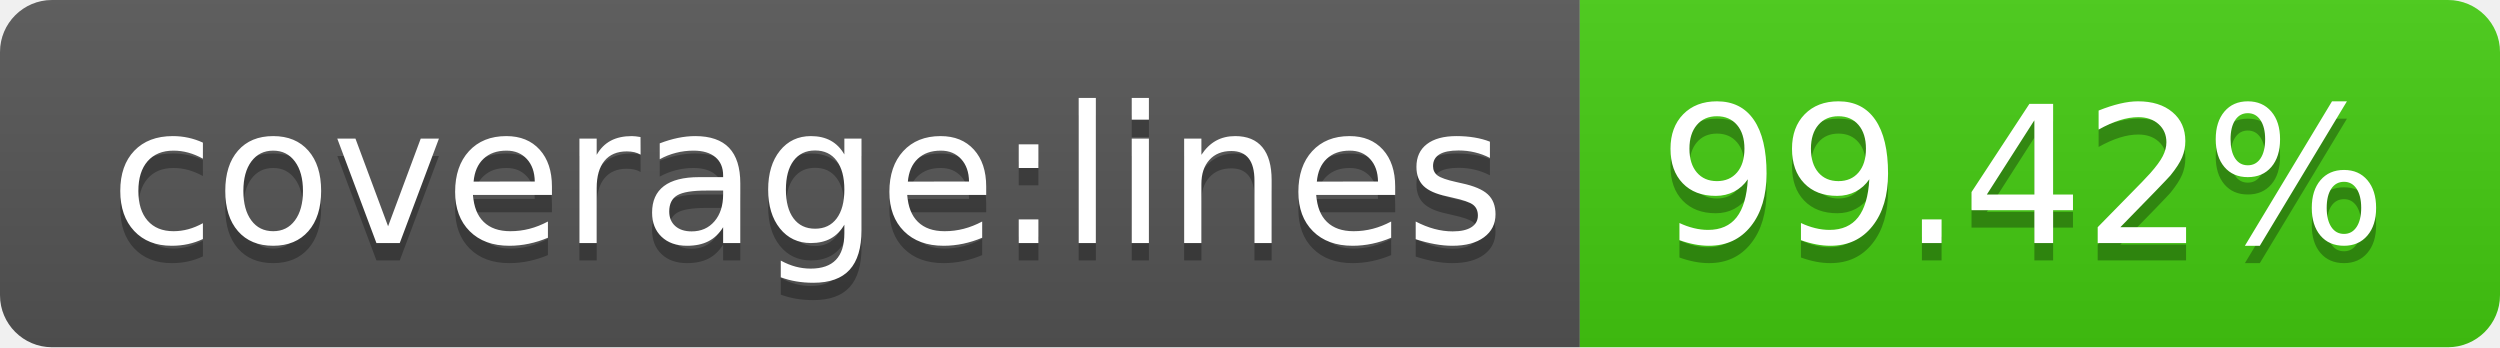
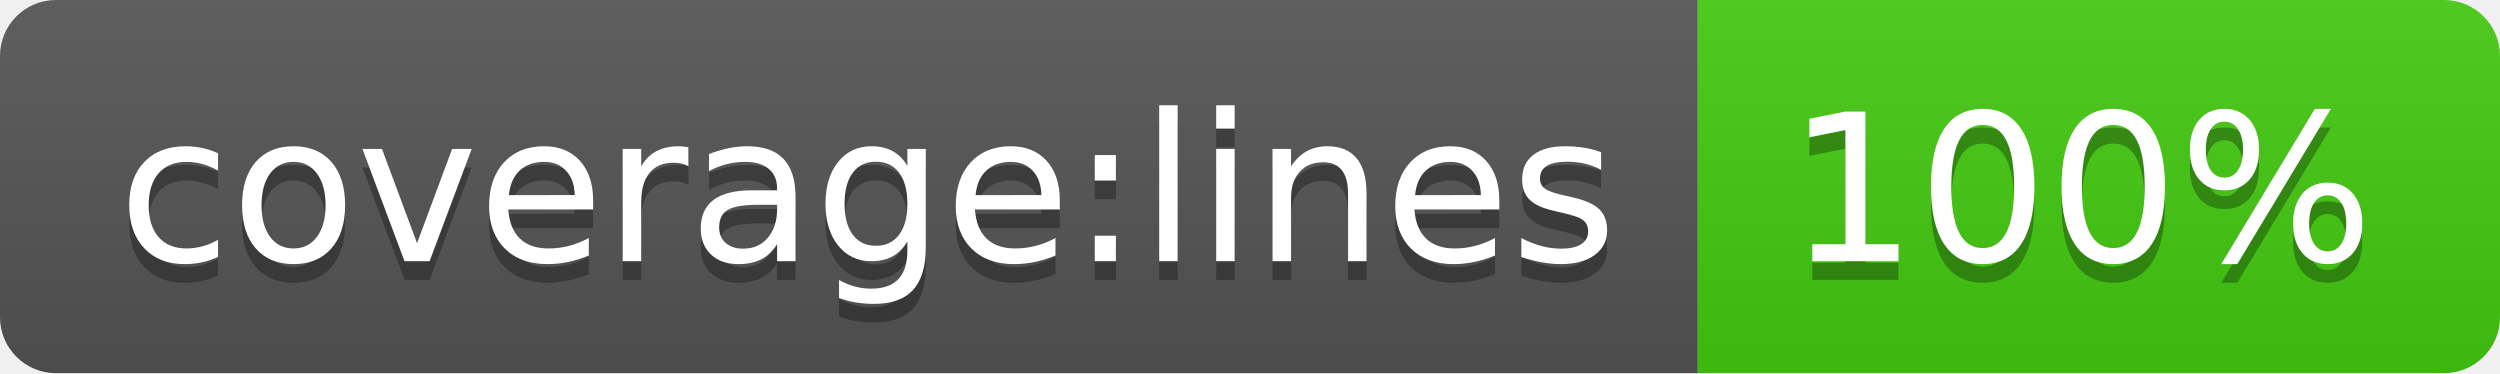
- <svg xmlns="http://www.w3.org/2000/svg" width="144" height="20">
+ <svg xmlns="http://www.w3.org/2000/svg" width="134" height="20">
  <linearGradient id="s" x2="0" y2="100%">
    <stop offset="0" stop-color="#bbb" stop-opacity=".1" />
    <stop offset="1" stop-opacity=".1" />
  </linearGradient>
  <clipPath id="r">
-     <rect width="144" height="20" rx="3" fill="#fff" />
+     <rect width="134" height="20" rx="3" fill="#fff" />
  </clipPath>
  <g clip-path="url(#r)">
    <rect width="91" height="20" fill="#555" />
-     <rect x="91" width="53" height="20" fill="#4c1" />
-     <rect width="144" height="20" fill="url(#s)" />
+     <rect x="91" width="43" height="20" fill="#4c1" />
+     <rect width="134" height="20" fill="url(#s)" />
  </g>
  <g fill="#fff" text-anchor="middle" font-family="Verdana,Geneva,DejaVu Sans,sans-serif" text-rendering="geometricPrecision" font-size="110">
    <text x="465" y="150" fill="#010101" fill-opacity=".3" transform="scale(.1)" textLength="810">coverage:lines</text>
    <text x="465" y="140" transform="scale(.1)" textLength="810">coverage:lines</text>
-     <text x="1165" y="150" fill="#010101" fill-opacity=".3" transform="scale(.1)" textLength="430">99.42%</text>
-     <text x="1165" y="140" transform="scale(.1)" textLength="430">99.42%</text>
+     <text x="1115" y="150" fill="#010101" fill-opacity=".3" transform="scale(.1)" textLength="330">100%</text>
+     <text x="1115" y="140" transform="scale(.1)" textLength="330">100%</text>
  </g>
</svg>
